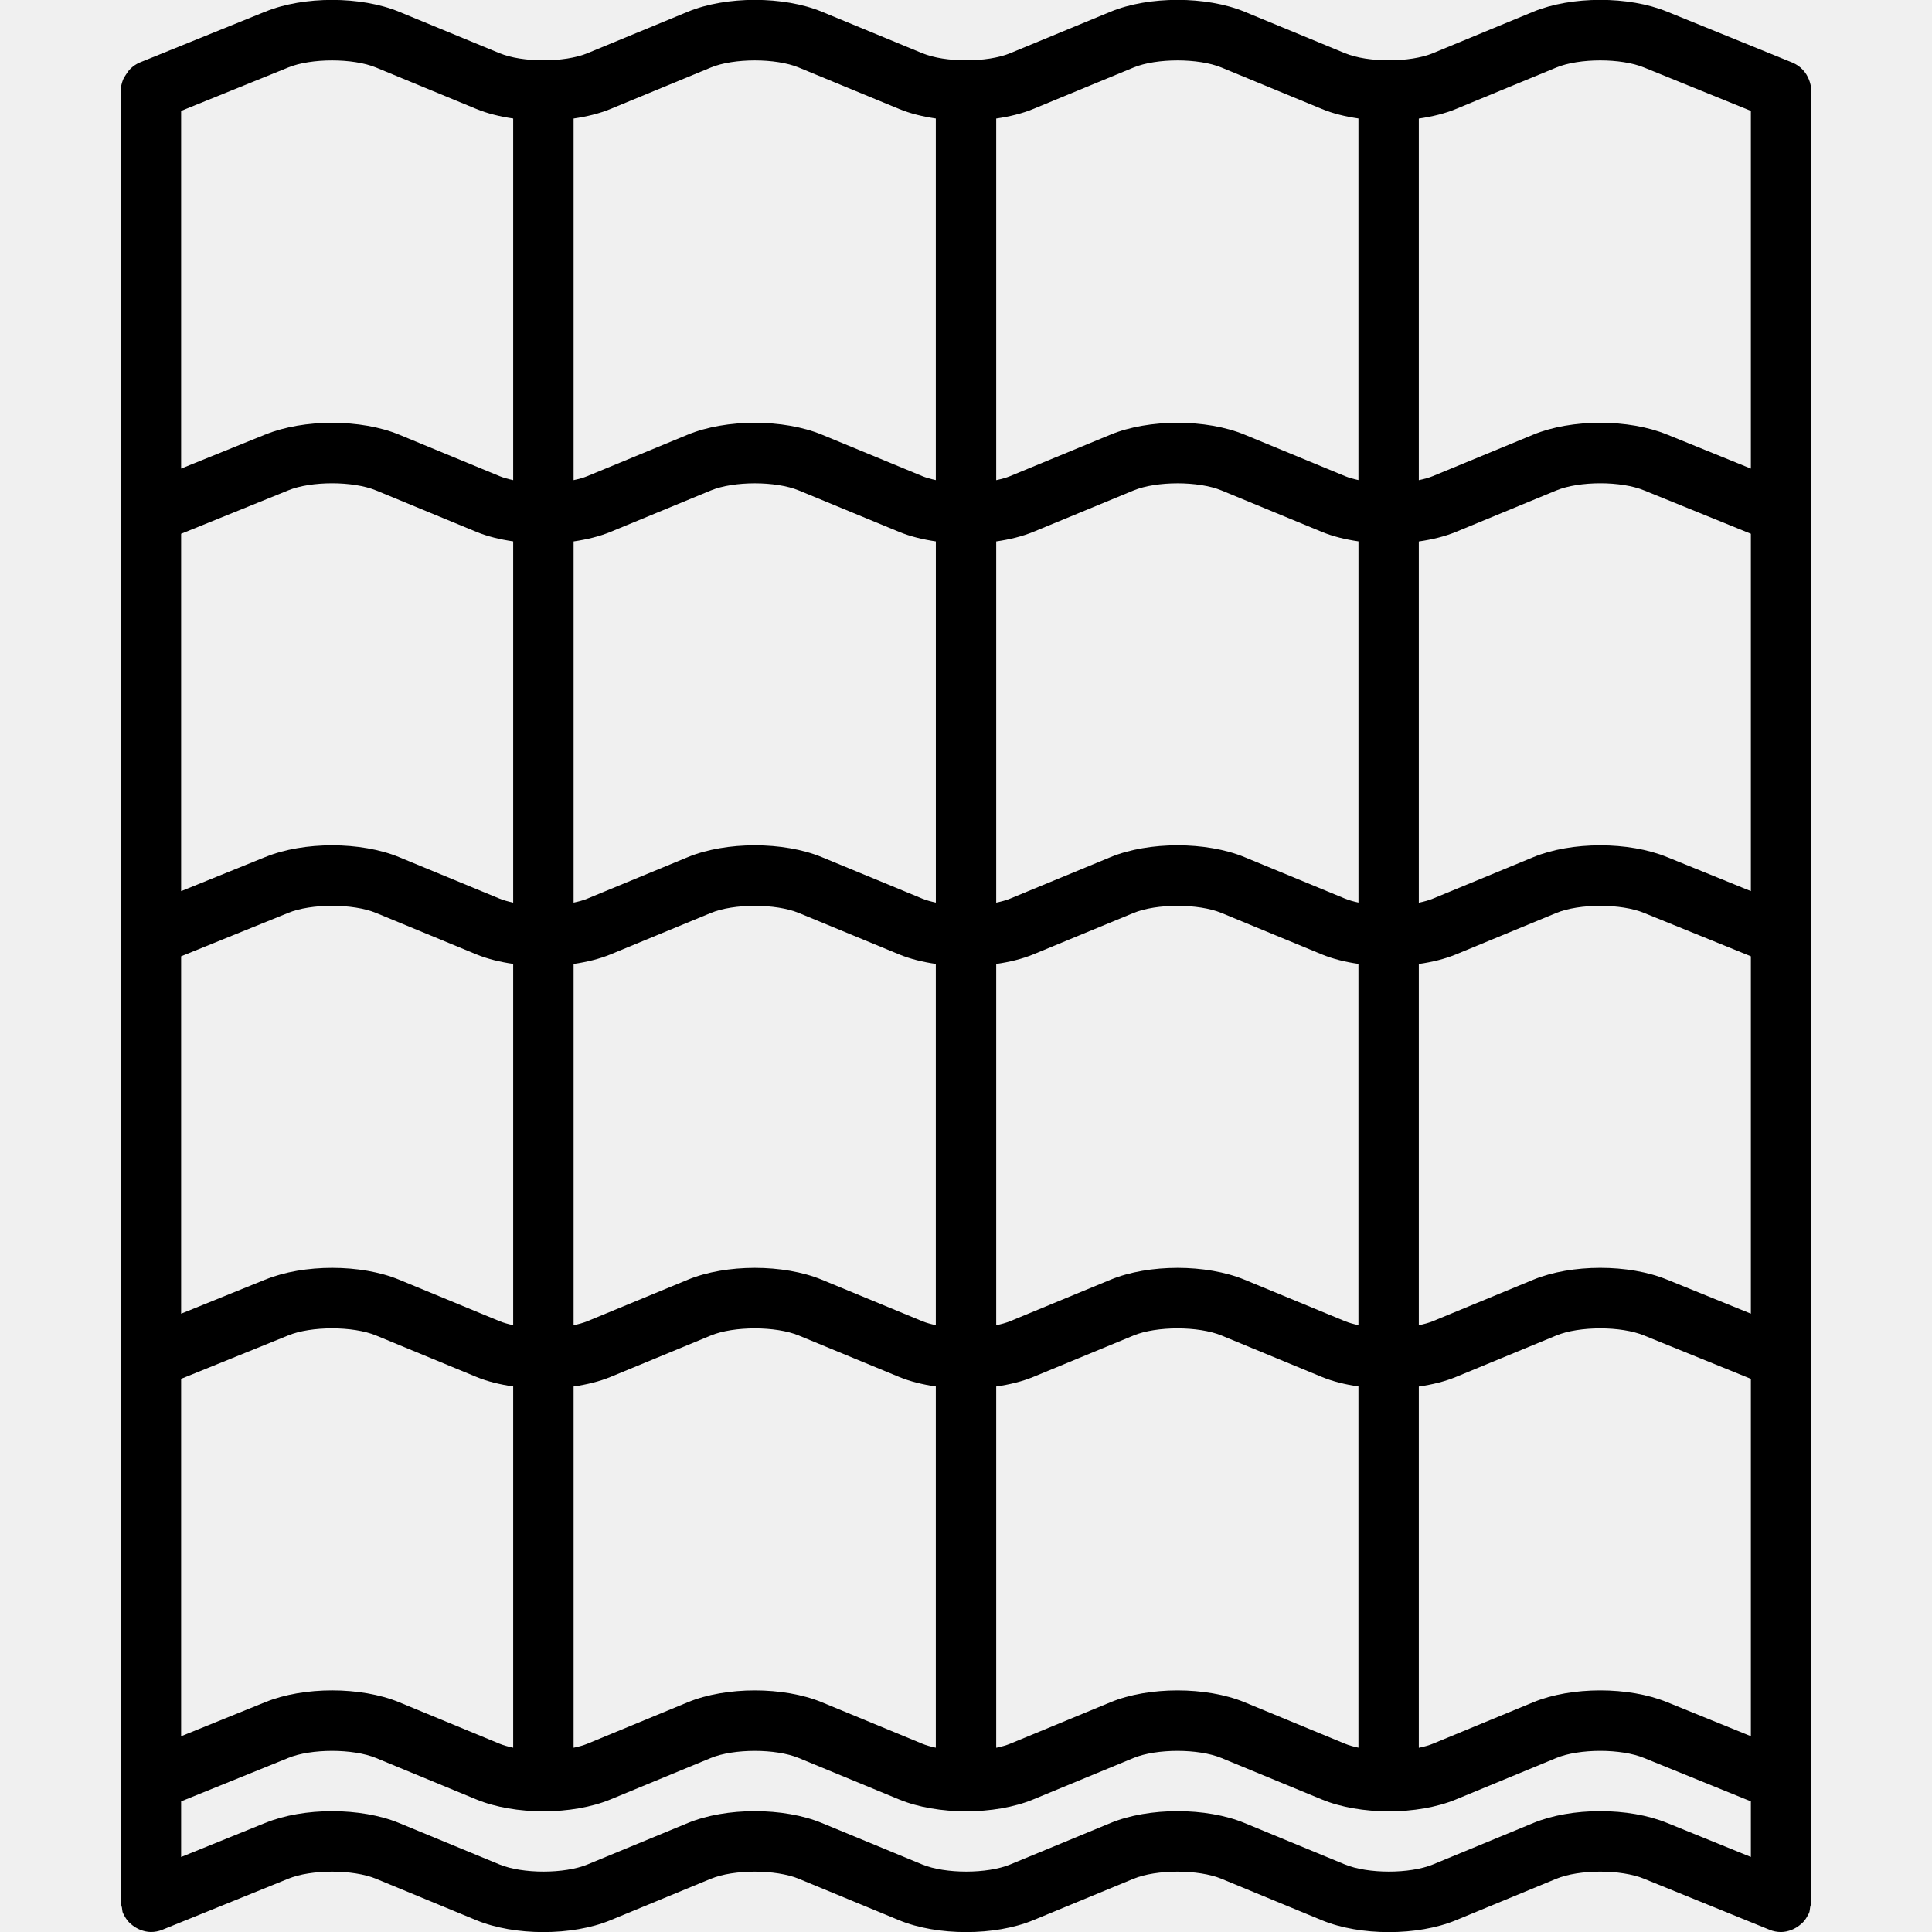
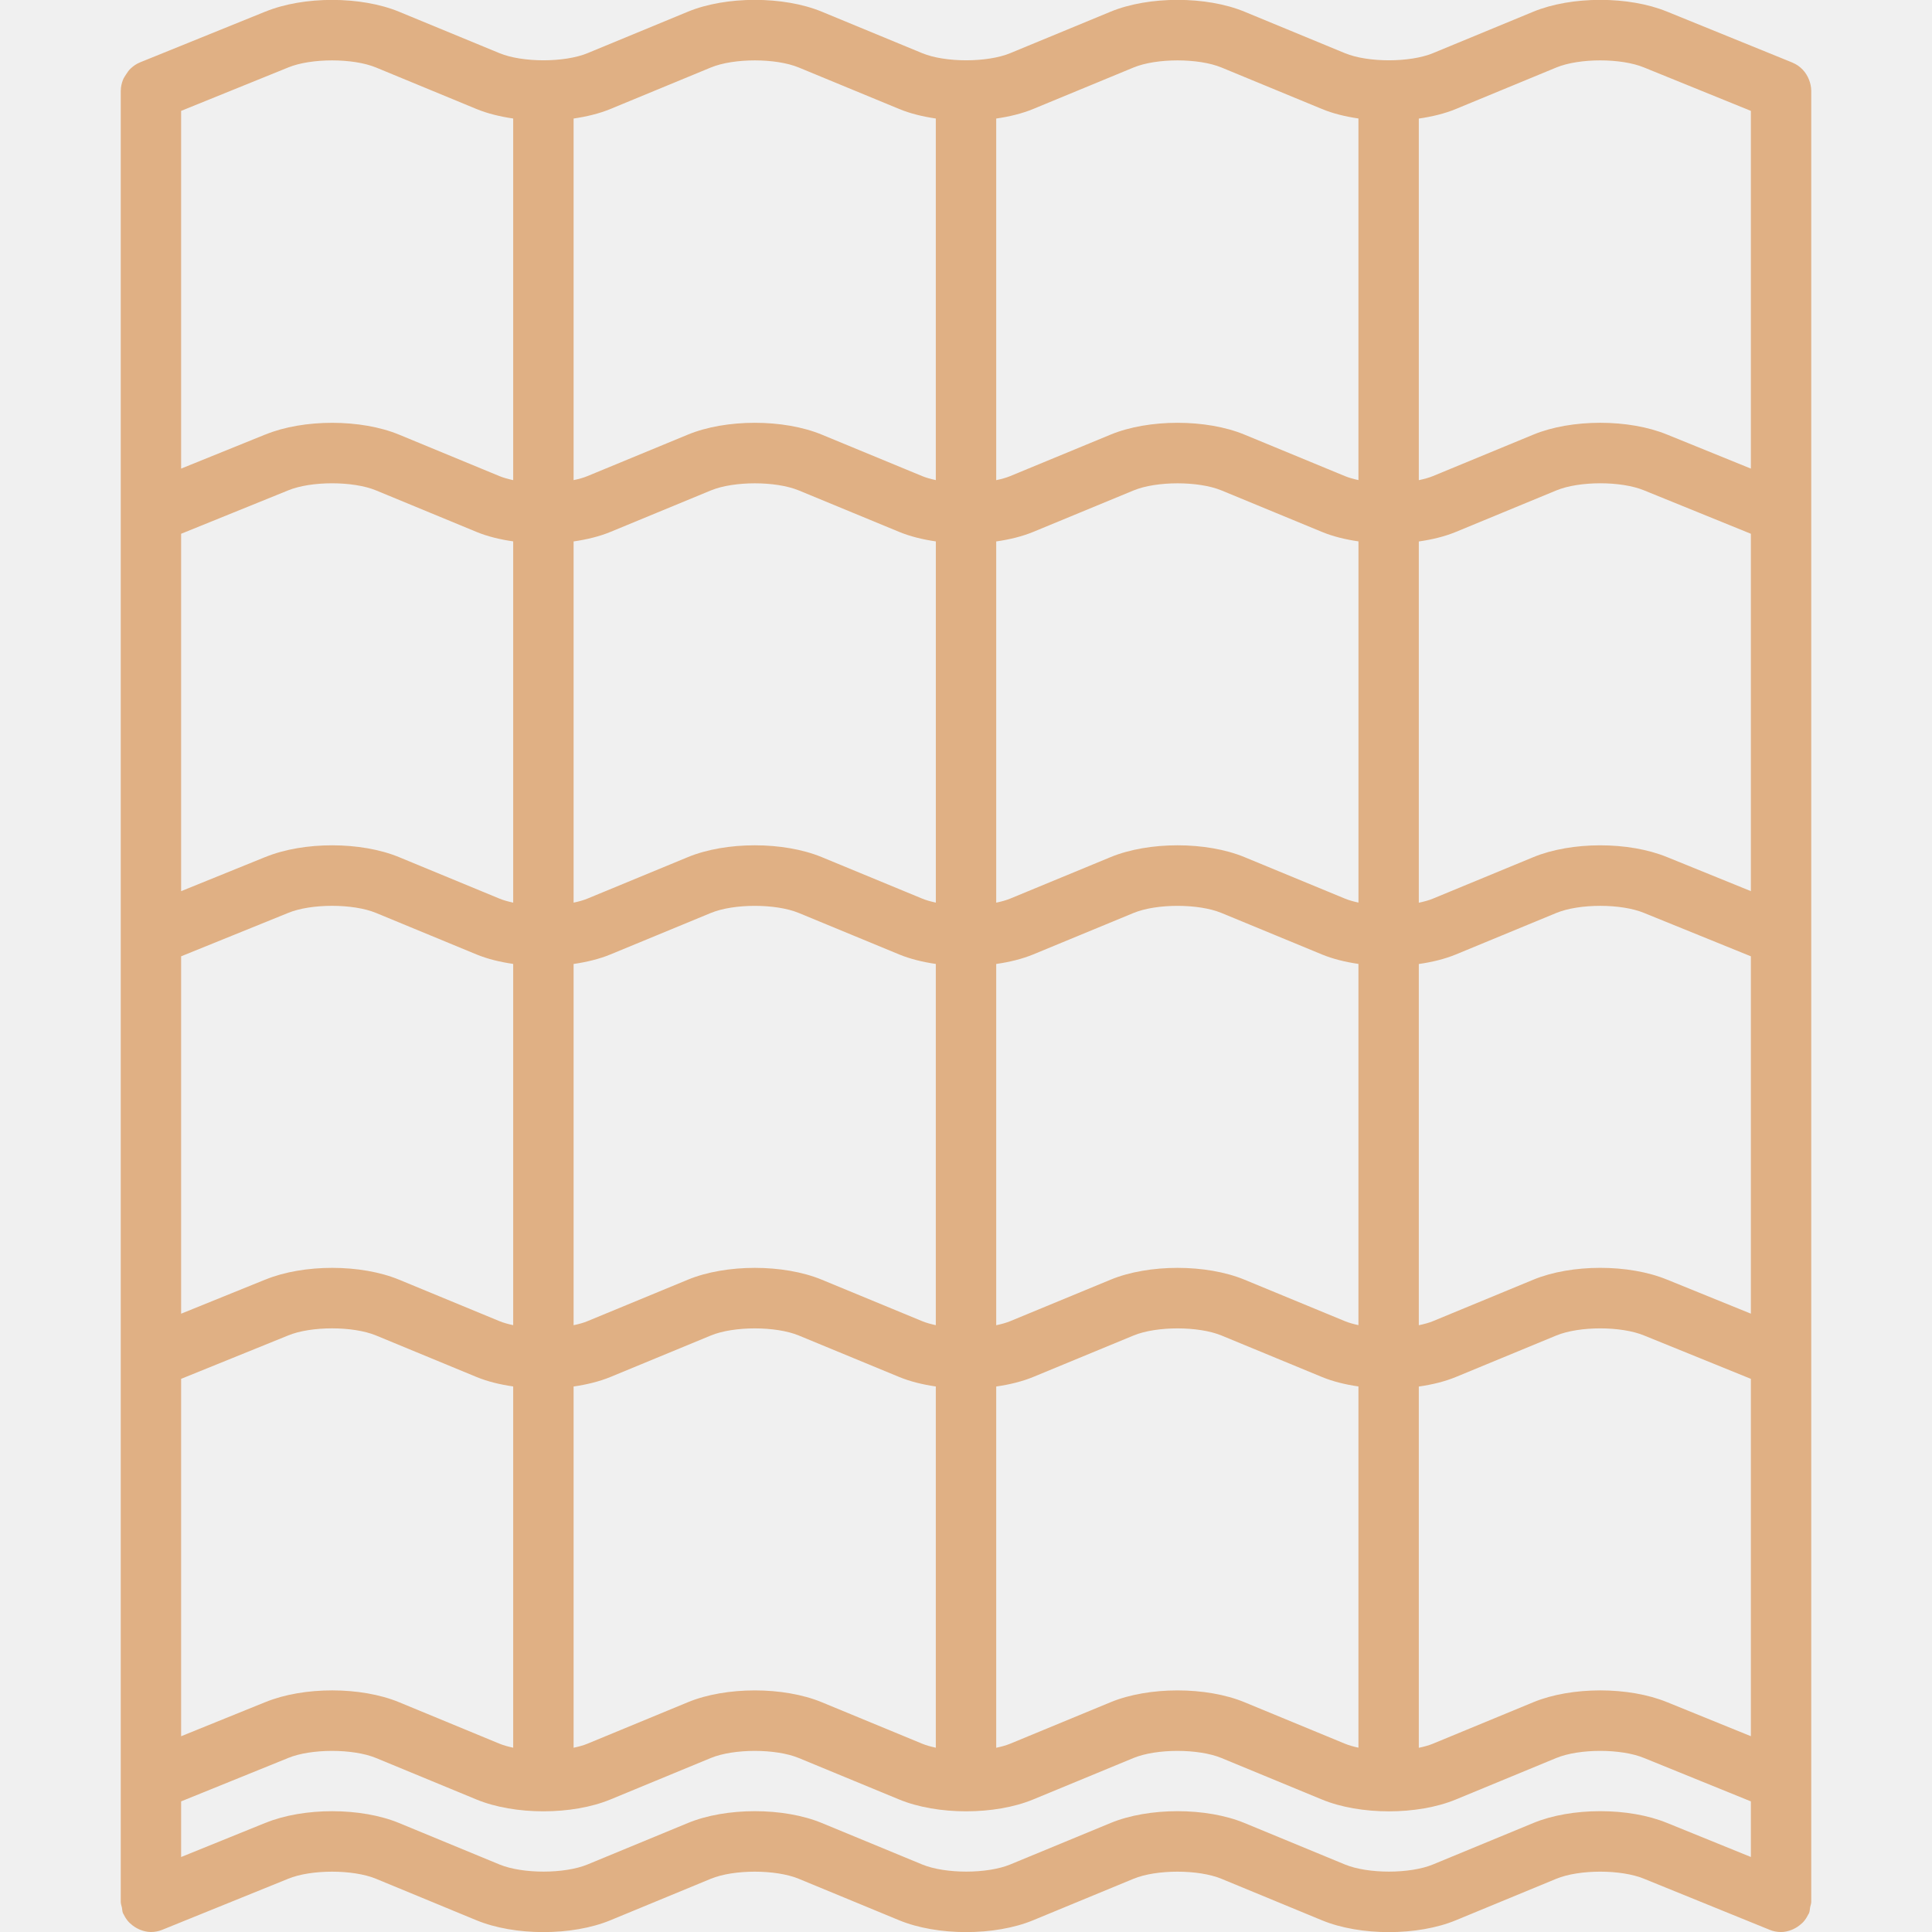
- <svg xmlns="http://www.w3.org/2000/svg" id="icons" enable-background="new 0 0 64 64" height="512" viewBox="0 0 64 64" width="512">
-   <path d="m59.929 2.648c-.098-.258-.293-.467-.547-.571-.003-.001-.004-.003-.006-.004l-4.15-1.687c-.001 0-.003 0-.004-.001-1.265-.52-3.166-.519-4.43.003l-3.326 1.374c-.762.314-2.15.314-2.912 0l-3.327-1.374c-1.266-.523-3.174-.523-4.439 0l-3.325 1.374c-.762.314-2.15.314-2.912 0l-3.326-1.374c-1.266-.523-3.174-.523-4.439 0l-3.326 1.374c-.762.314-2.15.314-2.912 0l-3.328-1.373c-1.262-.521-3.162-.523-4.428-.004-.002.001-.004 0-.006.001l-4.162 1.686c-.002.001-.003.003-.006.004-.107.044-.201.112-.286.19-.063.057-.108.126-.154.196-.041.063-.082.123-.109.195-.04.107-.067.219-.067.335 0 .002-.002.004-.002.007v60.001c0 .068.026.129.039.193.012.062.01.123.034.183.001.003.003.004.004.007.006.015.018.026.024.041.045.095.102.179.17.252.023.025.051.046.077.069.063.056.132.102.207.14.032.016.063.032.098.045.111.042.227.07.347.07.125 0 .253-.023.376-.073l.013-.005.001-.001 4.148-1.681c.001-.001.002-.002.004-.003h.002c.762-.314 2.15-.314 2.912 0l3.326 1.374c1.266.523 3.174.523 4.439 0l3.326-1.374c.762-.314 2.15-.314 2.912 0l3.326 1.374c1.266.523 3.174.523 4.439 0l3.325-1.374c.762-.314 2.15-.314 2.912 0l3.327 1.374c.633.262 1.426.393 2.22.393s1.587-.131 2.22-.393l3.326-1.374c.762-.314 2.149-.315 2.911.001.001 0 .002 0 .004.001.001 0 .002.001.003.002l4.137 1.681s.001 0 .001.001l.013.005c.123.05.25.073.376.073.12 0 .235-.028.347-.07.035-.013.065-.029.099-.046.074-.037.142-.083.204-.138.027-.023.056-.045.08-.071.067-.073.123-.156.168-.25.007-.015.019-.026.025-.042.001-.003.003-.005.004-.007.027-.066.026-.135.038-.202.012-.059.036-.112.036-.174v-.012c0-.001 0-.003 0-.004v-3.997c0-.001 0-.003 0-.004v-13.993c0-.001 0-.003 0-.004v-13.993c0-.001 0-.003 0-.004v-13.993c0-.001 0-.003 0-.004v-13.993c0-.002-.001-.004-.001-.006-.001-.119-.028-.235-.07-.346zm-4.703 53.739c-.001 0-.003 0-.004-.001-1.265-.52-3.166-.52-4.43.003l-3.326 1.374c-.136.057-.297.099-.466.135v-11.967c.442-.063.863-.166 1.229-.317l3.326-1.374c.762-.314 2.149-.315 2.911.001.001 0 .002 0 .004.001.001 0 .002.001.003.002l3.527 1.432v11.838zm-46.434-.002c-.002.001-.004 0-.006.001l-2.786 1.129v-11.839l3.538-1.434c.001-.001.002-.002.004-.003h.002c.762-.314 2.15-.314 2.912 0l3.326 1.374c.362.15.78.252 1.218.315v11.967c-.164-.036-.321-.078-.454-.133l-3.326-1.374c-1.262-.521-3.162-.523-4.428-.003zm.746-40.137c.001-.001.002-.002.004-.003h.002c.762-.314 2.15-.314 2.912 0l3.326 1.374c.362.15.78.252 1.218.315v11.967c-.164-.036-.321-.078-.454-.133l-3.326-1.374c-1.262-.521-3.162-.523-4.428-.004-.002.001-.004 0-.006.001l-2.786 1.13v-11.839zm44.929-.002c.001 0 .002 0 .004.001.001 0 .002.001.003.002l3.526 1.433v11.838l-2.774-1.127c-.001 0-.003 0-.004-.001-1.265-.52-3.166-.52-4.43.003l-3.326 1.374c-.136.057-.297.099-.466.135v-11.967c.442-.063.863-.166 1.229-.317l3.326-1.374c.762-.315 2.15-.316 2.912 0zm.759 26.144c-.001-.001-.003 0-.004-.001-1.265-.521-3.166-.52-4.43.003l-3.326 1.374c-.136.056-.297.098-.466.134v-11.966c.442-.063.863-.166 1.229-.317l3.326-1.374c.762-.314 2.149-.315 2.911.001.001.001.002 0 .004.001.001 0 .002.001.003.002l3.527 1.432v11.838zm-46.434-.002c-.002.001-.004 0-.006.001l-2.786 1.129v-11.839l3.538-1.434c.001-.001.002-.002.004-.003h.002c.762-.314 2.15-.314 2.912 0l3.326 1.374c.362.149.78.252 1.218.315v11.967c-.164-.036-.321-.078-.454-.133l-3.326-1.374c-1.262-.521-3.162-.522-4.428-.003zm10.208-10.455c.439-.064.858-.166 1.222-.316l3.326-1.374c.762-.314 2.15-.314 2.912 0l3.326 1.374c.361.149.777.251 1.214.315v11.966c-.163-.036-.318-.077-.45-.132l-3.326-1.374c-1.266-.523-3.174-.523-4.439 0l-3.326 1.374c-.134.056-.292.098-.458.133v-11.966zm14 0c.44-.063.861-.166 1.226-.316l3.325-1.374c.762-.314 2.15-.314 2.912 0l3.327 1.374c.36.149.775.251 1.21.314v11.966c-.161-.035-.315-.077-.446-.131l-3.327-1.374c-1.266-.523-3.174-.523-4.439 0l-3.325 1.374c-.135.056-.294.098-.462.134v-11.967zm12-2.034c-.161-.035-.315-.077-.446-.131l-3.327-1.374c-1.266-.523-3.174-.523-4.439 0l-3.325 1.374c-.135.056-.294.098-.462.134v-11.966c.44-.063.861-.166 1.226-.316l3.325-1.374c.762-.314 2.15-.314 2.912 0l3.327 1.374c.36.149.775.251 1.21.314v11.965zm-14 .001c-.163-.036-.318-.077-.45-.132l-3.326-1.374c-1.266-.523-3.174-.523-4.439 0l-3.326 1.374c-.134.056-.292.098-.458.133v-11.965c.439-.064.858-.166 1.222-.316l3.326-1.374c.762-.314 2.15-.314 2.912 0l3.326 1.374c.361.149.777.251 1.214.315v11.965zm-12 16.03c.439-.064.858-.166 1.222-.316l3.326-1.374c.762-.314 2.15-.314 2.912 0l3.326 1.374c.361.149.777.251 1.214.315v11.966c-.163-.036-.318-.077-.45-.132l-3.326-1.374c-1.266-.523-3.174-.523-4.439 0l-3.326 1.374c-.134.056-.292.098-.458.133v-11.966zm14 0c.44-.063.861-.166 1.226-.316l3.325-1.374c.762-.314 2.15-.314 2.912 0l3.327 1.374c.36.149.775.251 1.21.314v11.966c-.161-.035-.315-.077-.446-.131l-3.327-1.374c-1.266-.523-3.174-.523-4.439 0l-3.325 1.374c-.135.056-.294.098-.462.134v-11.967zm15.229-42.32 3.326-1.374c.762-.314 2.149-.315 2.911.001.001.001.002 0 .004.001.001 0 .002.001.003.002l3.527 1.433v11.85l-2.774-1.127c-.001-.001-.003 0-.004-.001-1.265-.52-3.166-.52-4.43.003l-3.326 1.374c-.136.056-.297.098-.466.134v-11.978c.442-.064.863-.166 1.229-.318zm-14.003 0 3.325-1.374c.762-.314 2.15-.314 2.912 0l3.327 1.374c.36.15.775.251 1.21.315v11.978c-.161-.035-.315-.077-.446-.131l-3.327-1.374c-1.266-.523-3.174-.523-4.439 0l-3.325 1.374c-.135.056-.294.098-.462.134v-11.979c.439-.064.86-.166 1.225-.317zm-14.004 0 3.326-1.374c.762-.314 2.15-.314 2.912 0l3.326 1.374c.361.15.777.251 1.214.316v11.978c-.163-.036-.318-.077-.45-.132l-3.326-1.374c-1.266-.523-3.174-.523-4.439 0l-3.326 1.374c-.134.056-.292.098-.458.133v-11.978c.438-.065.857-.166 1.221-.317zm-7.766-1.374 3.326 1.374c.363.15.781.252 1.218.316v11.979c-.164-.036-.321-.078-.454-.133l-3.326-1.374c-1.262-.521-3.162-.522-4.428-.004-.002.001-.004 0-.006.001l-2.786 1.128v-11.85l3.538-1.434c.001-.001.002-.002.004-.003h.002c.762-.314 2.15-.314 2.912 0zm38.336 58.154-3.326 1.374c-.762.314-2.15.314-2.912 0l-3.327-1.374c-1.266-.523-3.174-.523-4.439 0l-3.325 1.374c-.762.314-2.15.314-2.912 0l-3.326-1.374c-1.266-.523-3.174-.523-4.439 0l-3.326 1.374c-.762.314-2.15.314-2.912 0l-3.328-1.374c-1.262-.521-3.162-.522-4.428-.004-.002.001-.004 0-.006.001l-2.786 1.129v-1.843l3.538-1.434c.001-.001.002-.002.004-.003h.002c.762-.314 2.15-.314 2.912 0l3.326 1.374c1.266.523 3.174.523 4.439 0l3.326-1.374c.762-.314 2.15-.314 2.912 0l3.326 1.374c1.266.523 3.174.523 4.439 0l3.325-1.374c.762-.314 2.15-.314 2.912 0l3.327 1.374c.633.262 1.426.393 2.22.393s1.587-.131 2.22-.393l3.326-1.374c.762-.314 2.149-.315 2.911.001.001.001.002 0 .004.001.001 0 .002.001.003.002l3.528 1.433v1.842l-2.774-1.127c-.001-.001-.003 0-.004-.001-1.265-.52-3.166-.52-4.43.003z" />
+ <svg xmlns="http://www.w3.org/2000/svg" width="512" height="512" viewBox="0 0 512 512" fill="none">
+   <g clip-path="url(#clip0)">
+     <path d="M479.432 21.184C478.648 19.12 477.088 17.448 475.056 16.616C475.032 16.608 475.024 16.592 475.008 16.584L441.808 3.088C441.8 3.088 441.784 3.088 441.776 3.08C431.656 -1.08 416.448 -1.072 406.336 3.104L379.728 14.096C373.632 16.608 362.528 16.608 356.432 14.096L329.816 3.104C319.688 -1.08 304.424 -1.08 294.304 3.104L267.704 14.096C261.608 16.608 250.504 16.608 244.408 14.096L217.8 3.104C207.672 -1.08 192.408 -1.08 182.288 3.104L155.68 14.096C149.584 16.608 138.48 16.608 132.384 14.096L105.76 3.112C95.664 -1.056 80.464 -1.072 70.336 3.08C70.32 3.088 70.304 3.08 70.288 3.088L36.992 16.576C36.976 16.584 36.968 16.6 36.944 16.608C36.088 16.96 35.336 17.504 34.656 18.128C34.152 18.584 33.792 19.136 33.424 19.696C33.096 20.2 32.768 20.68 32.552 21.256C32.232 22.112 32.016 23.008 32.016 23.936C32.016 23.952 32 23.968 32 23.992V504C32 504.544 32.208 505.032 32.312 505.544C32.408 506.04 32.392 506.528 32.584 507.008C32.592 507.032 32.608 507.04 32.616 507.064C32.664 507.184 32.76 507.272 32.808 507.392C33.168 508.152 33.624 508.824 34.168 509.408C34.352 509.608 34.576 509.776 34.784 509.96C35.288 510.408 35.84 510.776 36.44 511.08C36.696 511.208 36.944 511.336 37.224 511.44C38.112 511.776 39.04 512 40 512C41 512 42.024 511.816 43.008 511.416L43.112 511.376L43.12 511.368L76.304 497.92C76.312 497.912 76.32 497.904 76.336 497.896H76.352C82.448 495.384 93.552 495.384 99.648 497.896L126.256 508.888C136.384 513.072 151.648 513.072 161.768 508.888L188.376 497.896C194.472 495.384 205.576 495.384 211.672 497.896L238.28 508.888C248.408 513.072 263.672 513.072 273.792 508.888L300.392 497.896C306.488 495.384 317.592 495.384 323.688 497.896L350.304 508.888C355.368 510.984 361.712 512.032 368.064 512.032C374.416 512.032 380.76 510.984 385.824 508.888L412.432 497.896C418.528 495.384 429.624 495.376 435.72 497.904C435.728 497.904 435.736 497.904 435.752 497.912C435.76 497.912 435.768 497.92 435.776 497.928L468.872 511.376C468.872 511.376 468.88 511.376 468.88 511.384L468.984 511.424C469.968 511.824 470.984 512.008 471.992 512.008C472.952 512.008 473.872 511.784 474.768 511.448C475.048 511.344 475.288 511.216 475.56 511.08C476.152 510.784 476.696 510.416 477.192 509.976C477.408 509.792 477.64 509.616 477.832 509.408C478.368 508.824 478.816 508.16 479.176 507.408C479.232 507.288 479.328 507.2 479.376 507.072C479.384 507.048 479.4 507.032 479.408 507.016C479.624 506.488 479.616 505.936 479.712 505.4C479.808 504.928 480 504.504 480 504.008V503.912C480 503.904 480 503.888 480 503.88V471.904C480 471.896 480 471.88 480 471.872V359.928C480 359.92 480 359.904 480 359.896V247.952C480 247.944 480 247.928 480 247.92V135.976C480 135.968 480 135.952 480 135.944V24C480 23.984 479.992 23.968 479.992 23.952C479.984 23 479.768 22.072 479.432 21.184V21.184ZM441.808 451.096C441.8 451.096 441.784 451.096 441.776 451.088C431.656 446.928 416.448 446.928 406.336 451.112L379.728 462.104C378.64 462.56 377.352 462.896 376 463.184V367.448C379.536 366.944 382.904 366.12 385.832 364.912L412.44 353.92C418.536 351.408 429.632 351.4 435.728 353.928C435.736 353.928 435.744 353.928 435.76 353.936C435.768 353.936 435.776 353.944 435.784 353.952L464 365.408V460.112L441.808 451.096ZM70.336 451.08C70.32 451.088 70.304 451.08 70.288 451.088L48 460.12V365.408L76.304 353.936C76.312 353.928 76.32 353.92 76.336 353.912H76.352C82.448 351.4 93.552 351.4 99.648 353.912L126.256 364.904C129.152 366.104 132.496 366.92 136 367.424V463.16C134.688 462.872 133.432 462.536 132.368 462.096L105.76 451.104C95.664 446.936 80.464 446.92 70.336 451.08V451.08ZM76.304 129.984C76.312 129.976 76.32 129.968 76.336 129.96H76.352C82.448 127.448 93.552 127.448 99.648 129.96L126.256 140.952C129.152 142.152 132.496 142.968 136 143.472V239.208C134.688 238.92 133.432 238.584 132.368 238.144L105.76 227.152C95.664 222.984 80.464 222.968 70.336 227.12C70.32 227.128 70.304 227.12 70.288 227.128L48 236.168V141.456L76.304 129.984ZM435.736 129.968C435.744 129.968 435.752 129.968 435.768 129.976C435.776 129.976 435.784 129.984 435.792 129.992L464 141.456V236.16L441.808 227.144C441.8 227.144 441.784 227.144 441.776 227.136C431.656 222.976 416.448 222.976 406.336 227.16L379.728 238.152C378.64 238.608 377.352 238.944 376 239.232V143.496C379.536 142.992 382.904 142.168 385.832 140.96L412.44 129.968C418.536 127.448 429.64 127.44 435.736 129.968V129.968ZM441.808 339.12C441.8 339.112 441.784 339.12 441.776 339.112C431.656 334.944 416.448 334.952 406.336 339.136L379.728 350.128C378.64 350.576 377.352 350.912 376 351.2V255.472C379.536 254.968 382.904 254.144 385.832 252.936L412.44 241.944C418.536 239.432 429.632 239.424 435.728 241.952C435.736 241.96 435.744 241.952 435.76 241.96C435.768 241.96 435.776 241.968 435.784 241.976L464 253.432V348.136L441.808 339.12ZM70.336 339.104C70.32 339.112 70.304 339.104 70.288 339.112L48 348.144V253.432L76.304 241.96C76.312 241.952 76.32 241.944 76.336 241.936H76.352C82.448 239.424 93.552 239.424 99.648 241.936L126.256 252.928C129.152 254.12 132.496 254.944 136 255.448V351.184C134.688 350.896 133.432 350.56 132.368 350.12L105.76 339.128C95.664 334.96 80.464 334.952 70.336 339.104V339.104ZM152 255.464C155.512 254.952 158.864 254.136 161.776 252.936L188.384 241.944C194.48 239.432 205.584 239.432 211.68 241.944L238.288 252.936C241.176 254.128 244.504 254.944 248 255.456V351.184C246.696 350.896 245.456 350.568 244.4 350.128L217.792 339.136C207.664 334.952 192.4 334.952 182.28 339.136L155.672 350.128C154.6 350.576 153.336 350.912 152.008 351.192V255.464H152ZM264 255.464C267.52 254.96 270.888 254.136 273.808 252.936L300.408 241.944C306.504 239.432 317.608 239.432 323.704 241.944L350.32 252.936C353.2 254.128 356.52 254.944 360 255.448V351.176C358.712 350.896 357.48 350.56 356.432 350.128L329.816 339.136C319.688 334.952 304.424 334.952 294.304 339.136L267.704 350.128C266.624 350.576 265.352 350.912 264.008 351.2V255.464H264ZM360 239.192C358.712 238.912 357.48 238.576 356.432 238.144L329.816 227.152C319.688 222.968 304.424 222.968 294.304 227.152L267.704 238.144C266.624 238.592 265.352 238.928 264.008 239.216V143.488C267.528 142.984 270.896 142.16 273.816 140.96L300.416 129.968C306.512 127.456 317.616 127.456 323.712 129.968L350.328 140.96C353.208 142.152 356.528 142.968 360.008 143.472V239.192H360ZM248 239.2C246.696 238.912 245.456 238.584 244.4 238.144L217.792 227.152C207.664 222.968 192.4 222.968 182.28 227.152L155.672 238.144C154.6 238.592 153.336 238.928 152.008 239.208V143.488C155.52 142.976 158.872 142.16 161.784 140.96L188.392 129.968C194.488 127.456 205.592 127.456 211.688 129.968L238.296 140.96C241.184 142.152 244.512 142.968 248.008 143.48V239.2H248ZM152 367.44C155.512 366.928 158.864 366.112 161.776 364.912L188.384 353.92C194.48 351.408 205.584 351.408 211.68 353.92L238.288 364.912C241.176 366.104 244.504 366.92 248 367.432V463.16C246.696 462.872 245.456 462.544 244.4 462.104L217.792 451.112C207.664 446.928 192.4 446.928 182.28 451.112L155.672 462.104C154.6 462.552 153.336 462.888 152.008 463.168V367.44H152ZM264 367.44C267.52 366.936 270.888 366.112 273.808 364.912L300.408 353.92C306.504 351.408 317.608 351.408 323.704 353.92L350.32 364.912C353.2 366.104 356.52 366.92 360 367.424V463.152C358.712 462.872 357.48 462.536 356.432 462.104L329.816 451.112C319.688 446.928 304.424 446.928 294.304 451.112L267.704 462.104C266.624 462.552 265.352 462.888 264.008 463.176V367.44H264ZM385.832 28.88L412.44 17.888C418.536 15.376 429.632 15.368 435.728 17.896C435.736 17.904 435.744 17.896 435.76 17.904C435.768 17.904 435.776 17.912 435.784 17.92L464 29.384V124.184L441.808 115.168C441.8 115.16 441.784 115.168 441.776 115.16C431.656 111 416.448 111 406.336 115.184L379.728 126.176C378.64 126.624 377.352 126.96 376 127.248V31.424C379.536 30.912 382.904 30.096 385.832 28.88V28.88ZM273.808 28.88L300.408 17.888C306.504 15.376 317.608 15.376 323.704 17.888L350.32 28.88C353.2 30.08 356.52 30.888 360 31.4V127.224C358.712 126.944 357.48 126.608 356.432 126.176L329.816 115.184C319.688 111 304.424 111 294.304 115.184L267.704 126.176C266.624 126.624 265.352 126.96 264.008 127.248V31.416C267.52 30.904 270.888 30.088 273.808 28.88ZM161.776 28.88L188.384 17.888C194.48 15.376 205.584 15.376 211.68 17.888L238.288 28.88C241.176 30.08 244.504 30.888 248 31.408V127.232C246.696 126.944 245.456 126.616 244.4 126.176L217.792 115.184C207.664 111 192.4 111 182.28 115.184L155.672 126.176C154.6 126.624 153.336 126.96 152.008 127.24V31.416C155.512 30.896 158.864 30.088 161.776 28.88V28.88ZM99.648 17.888L126.256 28.88C129.16 30.08 132.504 30.896 136 31.408V127.24C134.688 126.952 133.432 126.616 132.368 126.176L105.76 115.184C95.664 111.016 80.464 111.008 70.336 115.152C70.32 115.16 70.304 115.152 70.288 115.16L48 124.184V29.384L76.304 17.912C76.312 17.904 76.32 17.896 76.336 17.888H76.352C82.448 15.376 93.552 15.376 99.648 17.888V17.888ZM406.336 483.12L379.728 494.112C373.632 496.624 362.528 496.624 356.432 494.112L329.816 483.12C319.688 478.936 304.424 478.936 294.304 483.12L267.704 494.112C261.608 496.624 250.504 496.624 244.408 494.112L217.8 483.12C207.672 478.936 192.408 478.936 182.288 483.12L155.68 494.112C149.584 496.624 138.48 496.624 132.384 494.112L105.76 483.12C95.664 478.952 80.464 478.944 70.336 483.088C70.32 483.096 70.304 483.088 70.288 483.096L48 492.128V477.384L76.304 465.912C76.312 465.904 76.32 465.896 76.336 465.888H76.352C82.448 463.376 93.552 463.376 99.648 465.888L126.256 476.88C136.384 481.064 151.648 481.064 161.768 476.88L188.376 465.888C194.472 463.376 205.576 463.376 211.672 465.888L238.28 476.88C248.408 481.064 263.672 481.064 273.792 476.88L300.392 465.888C306.488 463.376 317.592 463.376 323.688 465.888L350.304 476.88C355.368 478.976 361.712 480.024 368.064 480.024C374.416 480.024 380.76 478.976 385.824 476.88L412.432 465.888C418.528 463.376 429.624 463.368 435.72 465.896C435.728 465.904 435.736 465.896 435.752 465.904C435.76 465.904 435.768 465.912 435.776 465.92L464 477.384V492.12L441.808 483.104C441.8 483.096 441.784 483.104 441.776 483.096C431.656 478.936 416.448 478.936 406.336 483.12V483.12Z" fill="#E0B084" />
+   </g>
+   <defs>
+     <clipPath id="clip0">
+       <rect width="512" height="512" fill="white" />
+     </clipPath>
+   </defs>
</svg>
